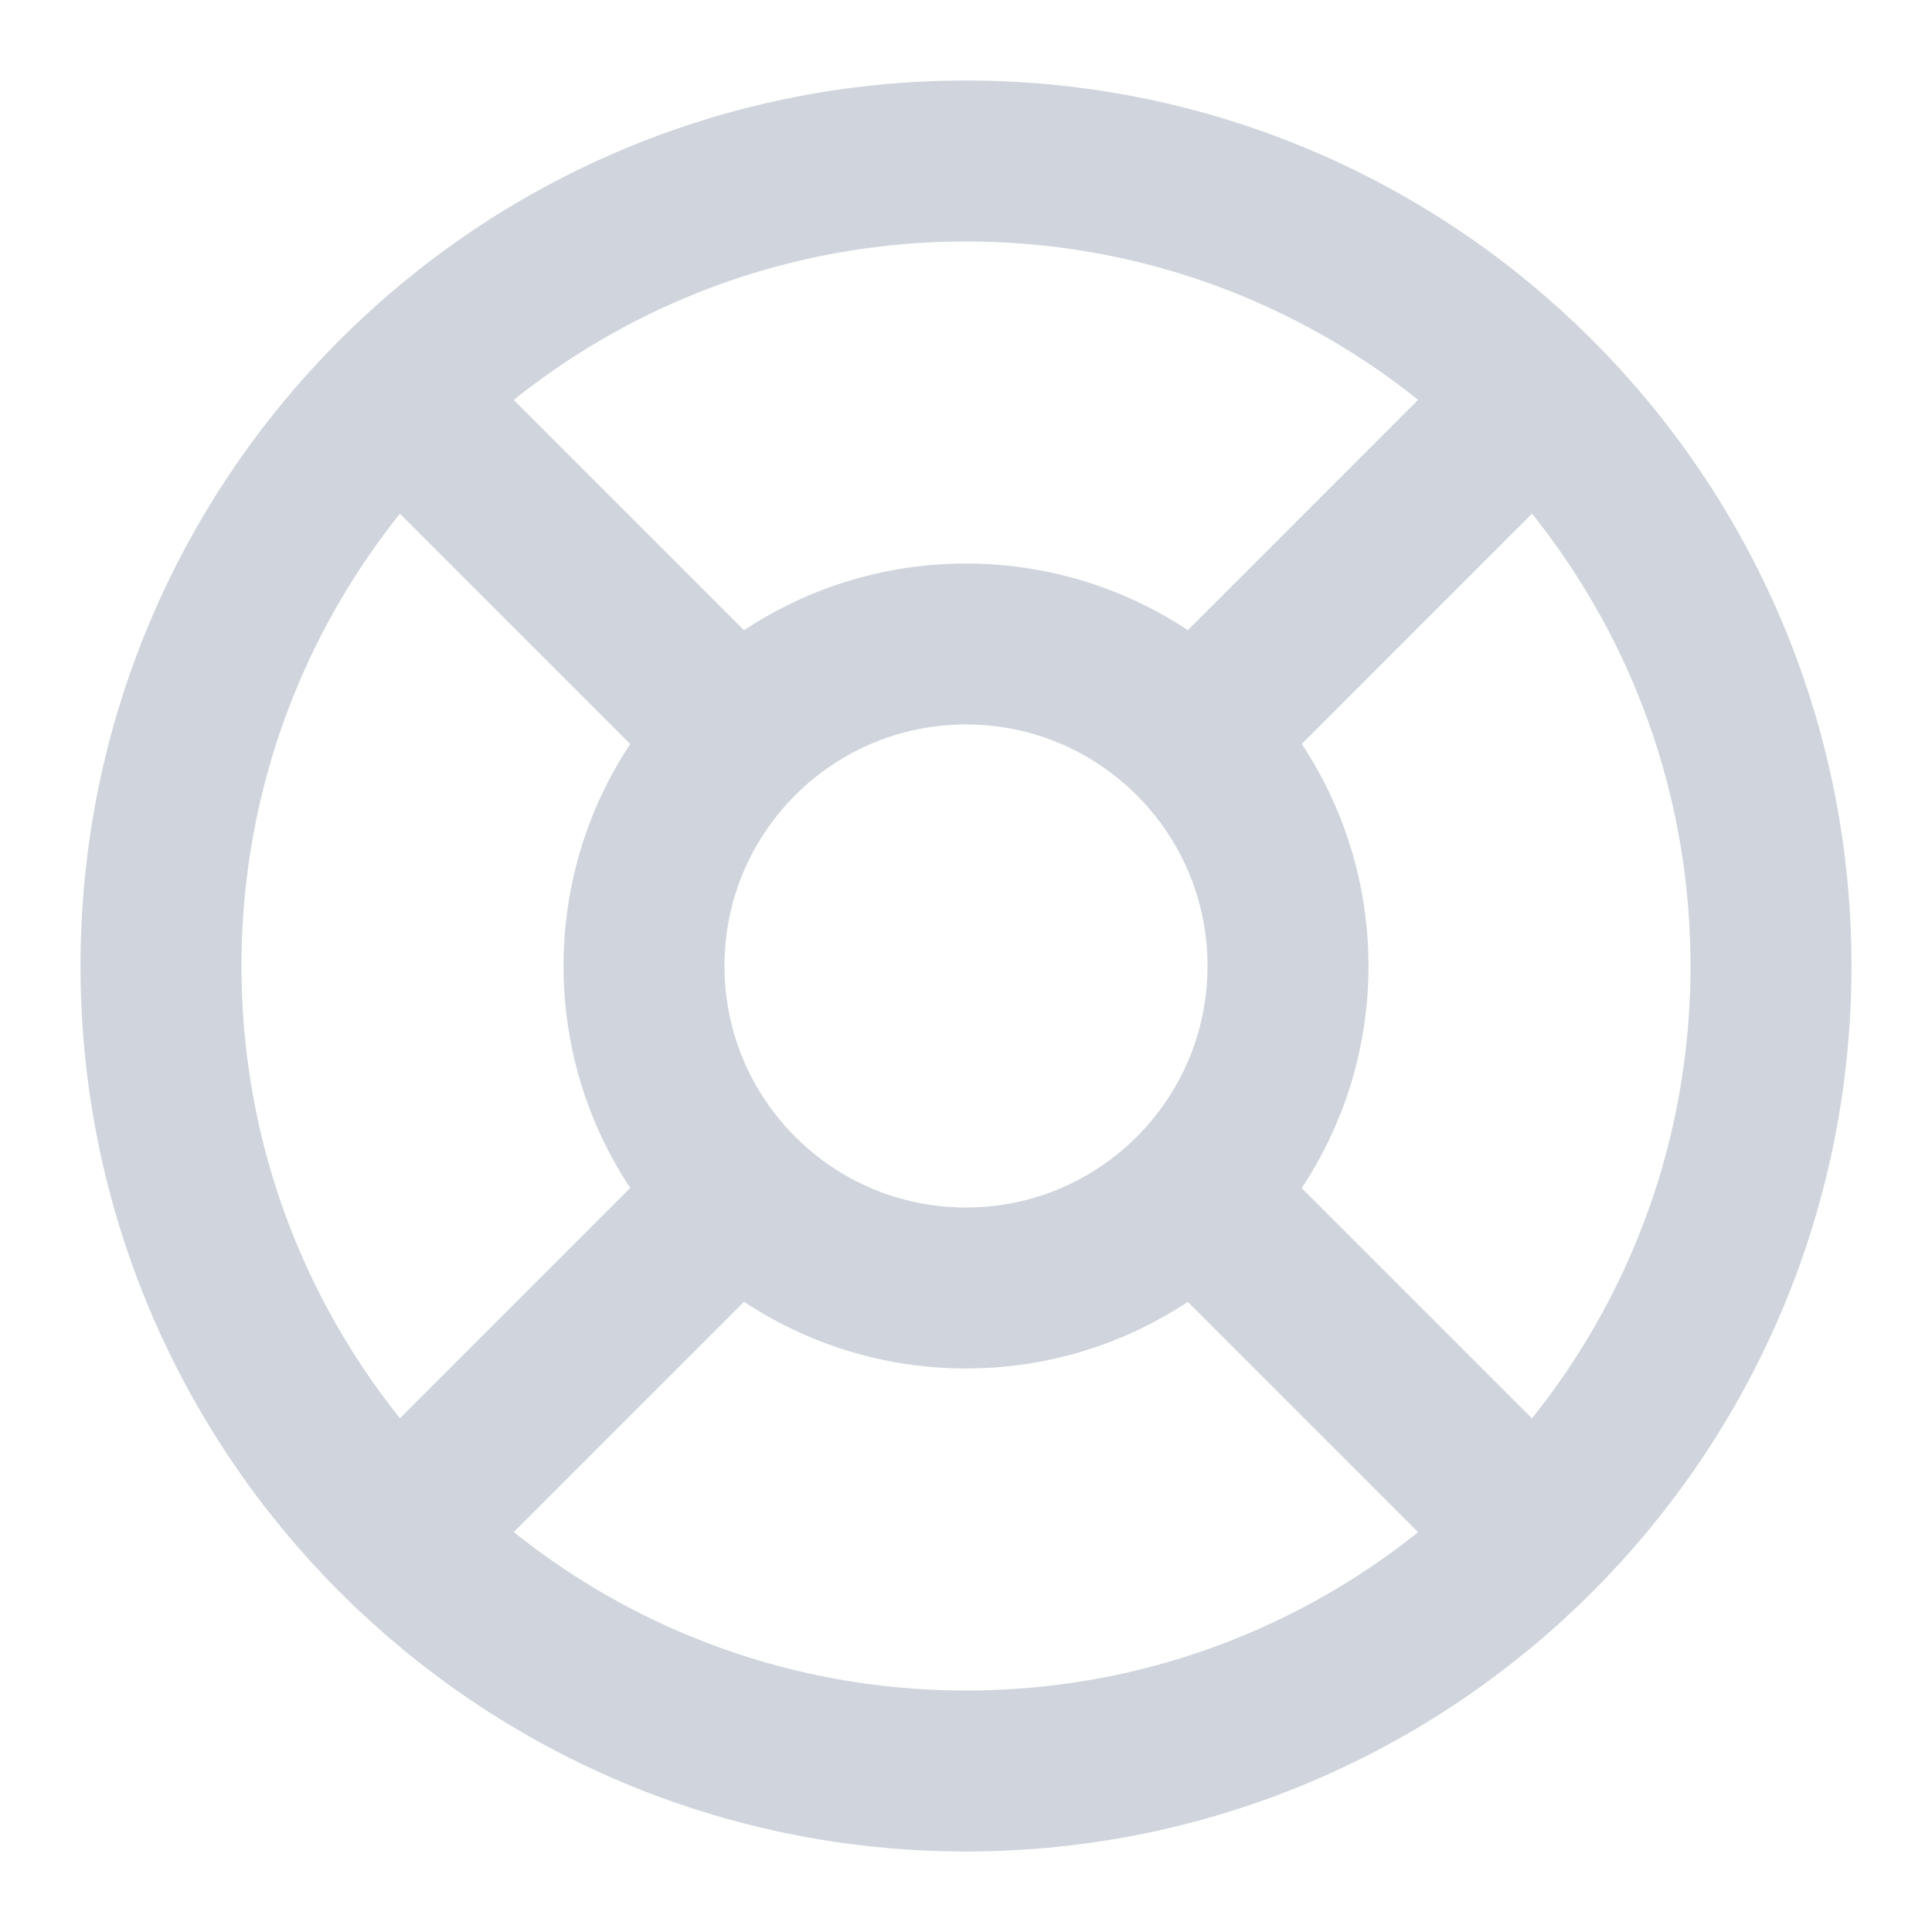
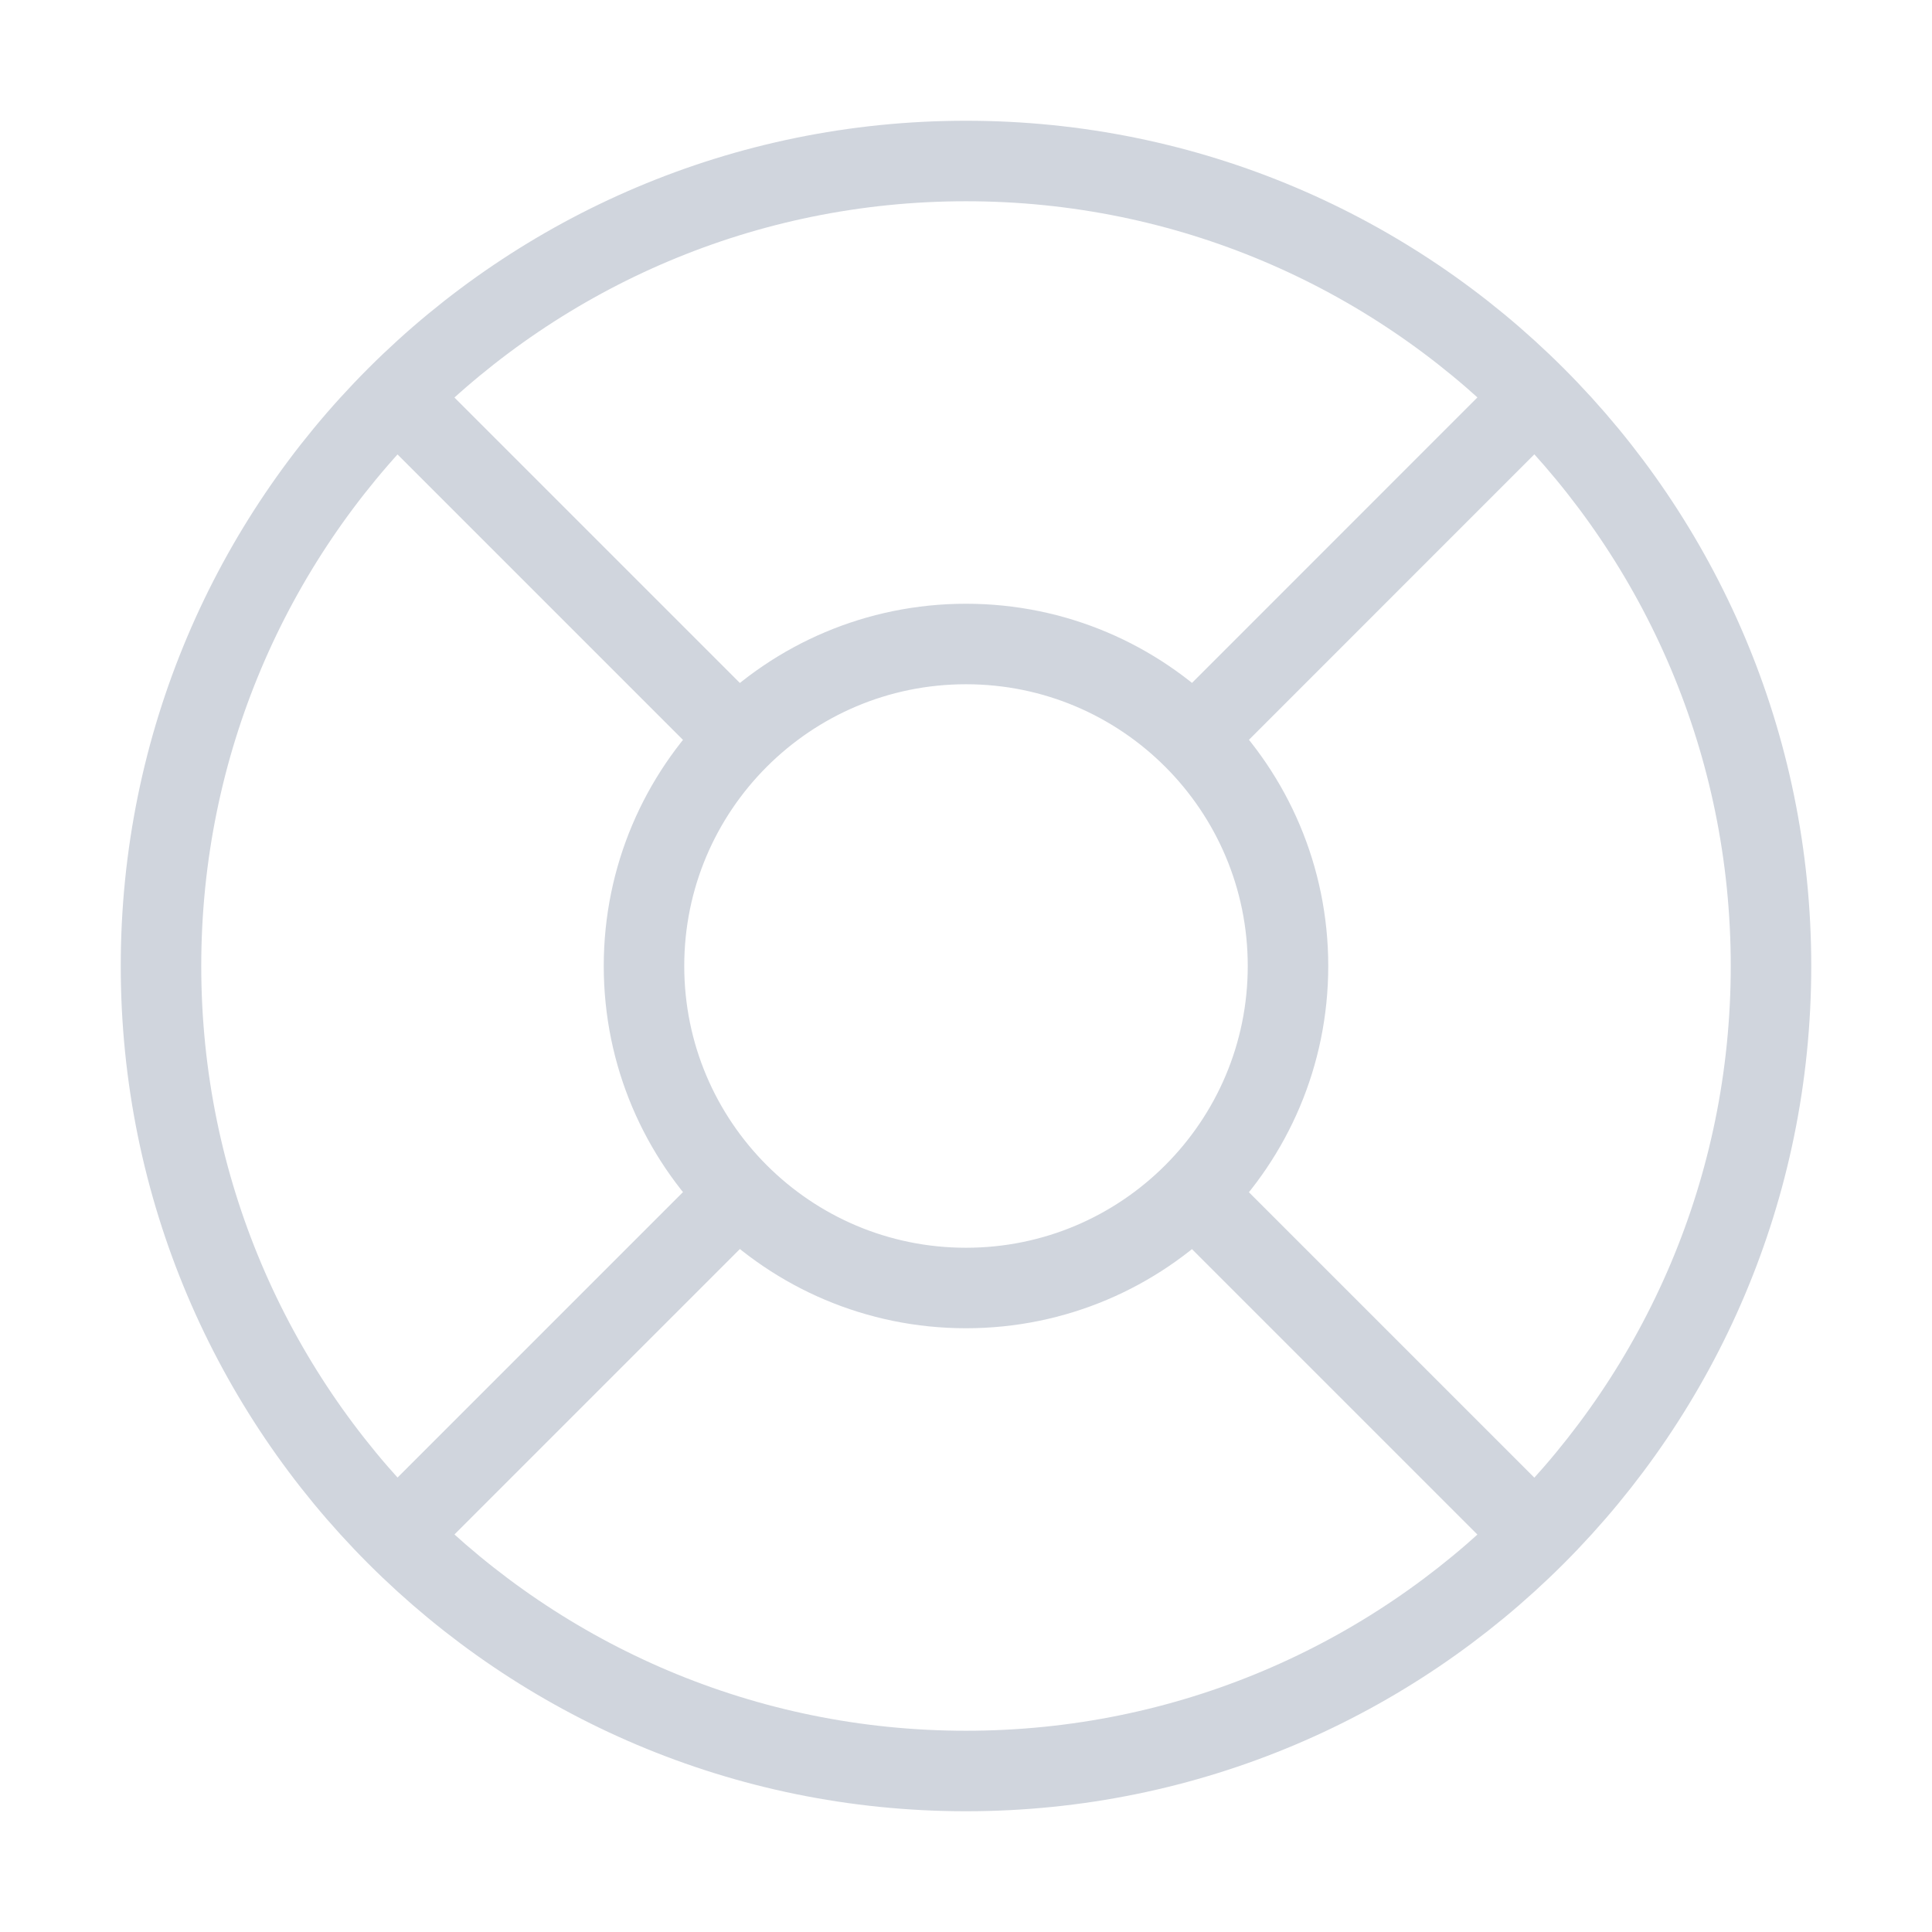
<svg xmlns="http://www.w3.org/2000/svg" width="24" height="24" viewBox="0 0 24 24" fill="none">
-   <path d="M9.136 9.136L4.929 4.929M4.929 19.071L9.168 14.832M14.861 14.864L19.068 19.071M19.068 4.929L14.829 9.169M22 12C22 17.523 17.523 22 12 22C6.477 22 2 17.523 2 12C2 6.477 6.477 2 12 2C17.523 2 22 6.477 22 12ZM16 12C16 14.209 14.209 16 12 16C9.791 16 8 14.209 8 12C8 9.791 9.791 8 12 8C14.209 8 16 9.791 16 12Z" stroke="#D0D5DD" stroke-width="2" stroke-linecap="round" stroke-linejoin="round" />
+   <path d="M9.136 9.136L4.929 4.929M4.929 19.071L9.168 14.832M14.861 14.864L19.068 19.071M19.068 4.929L14.829 9.169M22 12C22 17.523 17.523 22 12 22C6.477 22 2 17.523 2 12C2 6.477 6.477 2 12 2C17.523 2 22 6.477 22 12ZM16 12C16 14.209 14.209 16 12 16C9.791 16 8 14.209 8 12C8 9.791 9.791 8 12 8C14.209 8 16 9.791 16 12Z" stroke="#D0D5DD" strokeWidth="2" strokeLinecap="round" strokeLinejoin="round" />
</svg>
